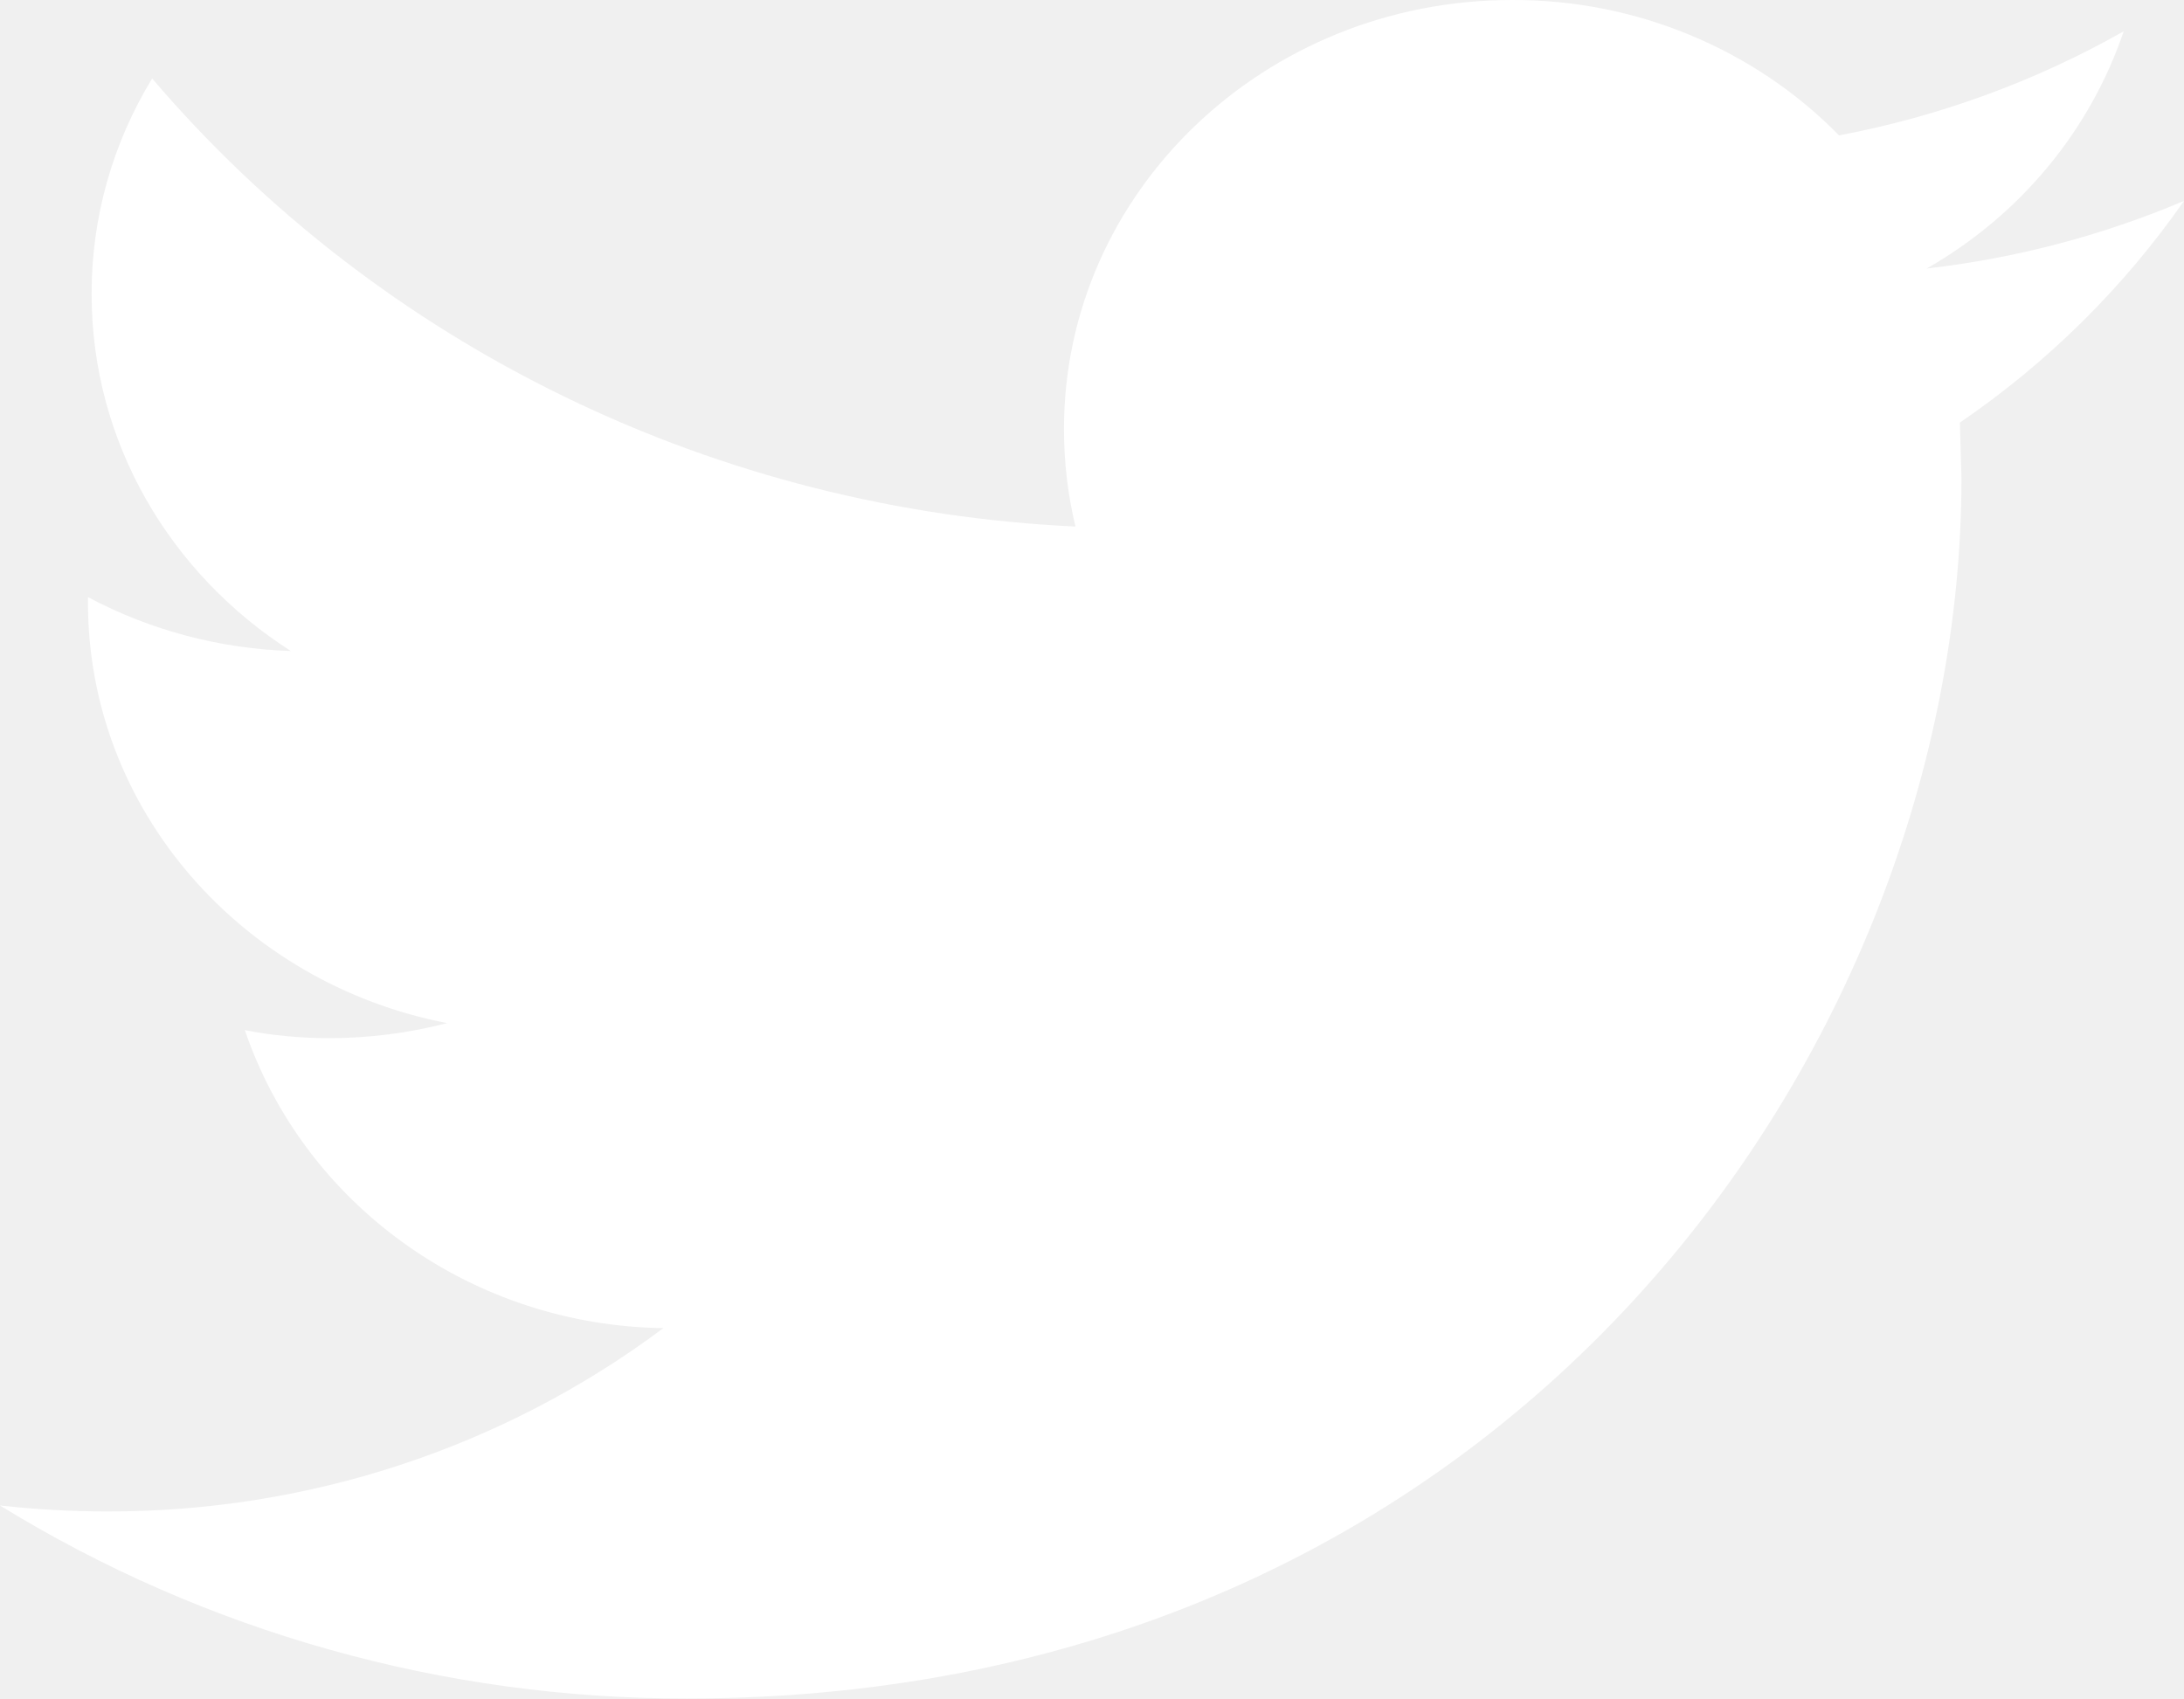
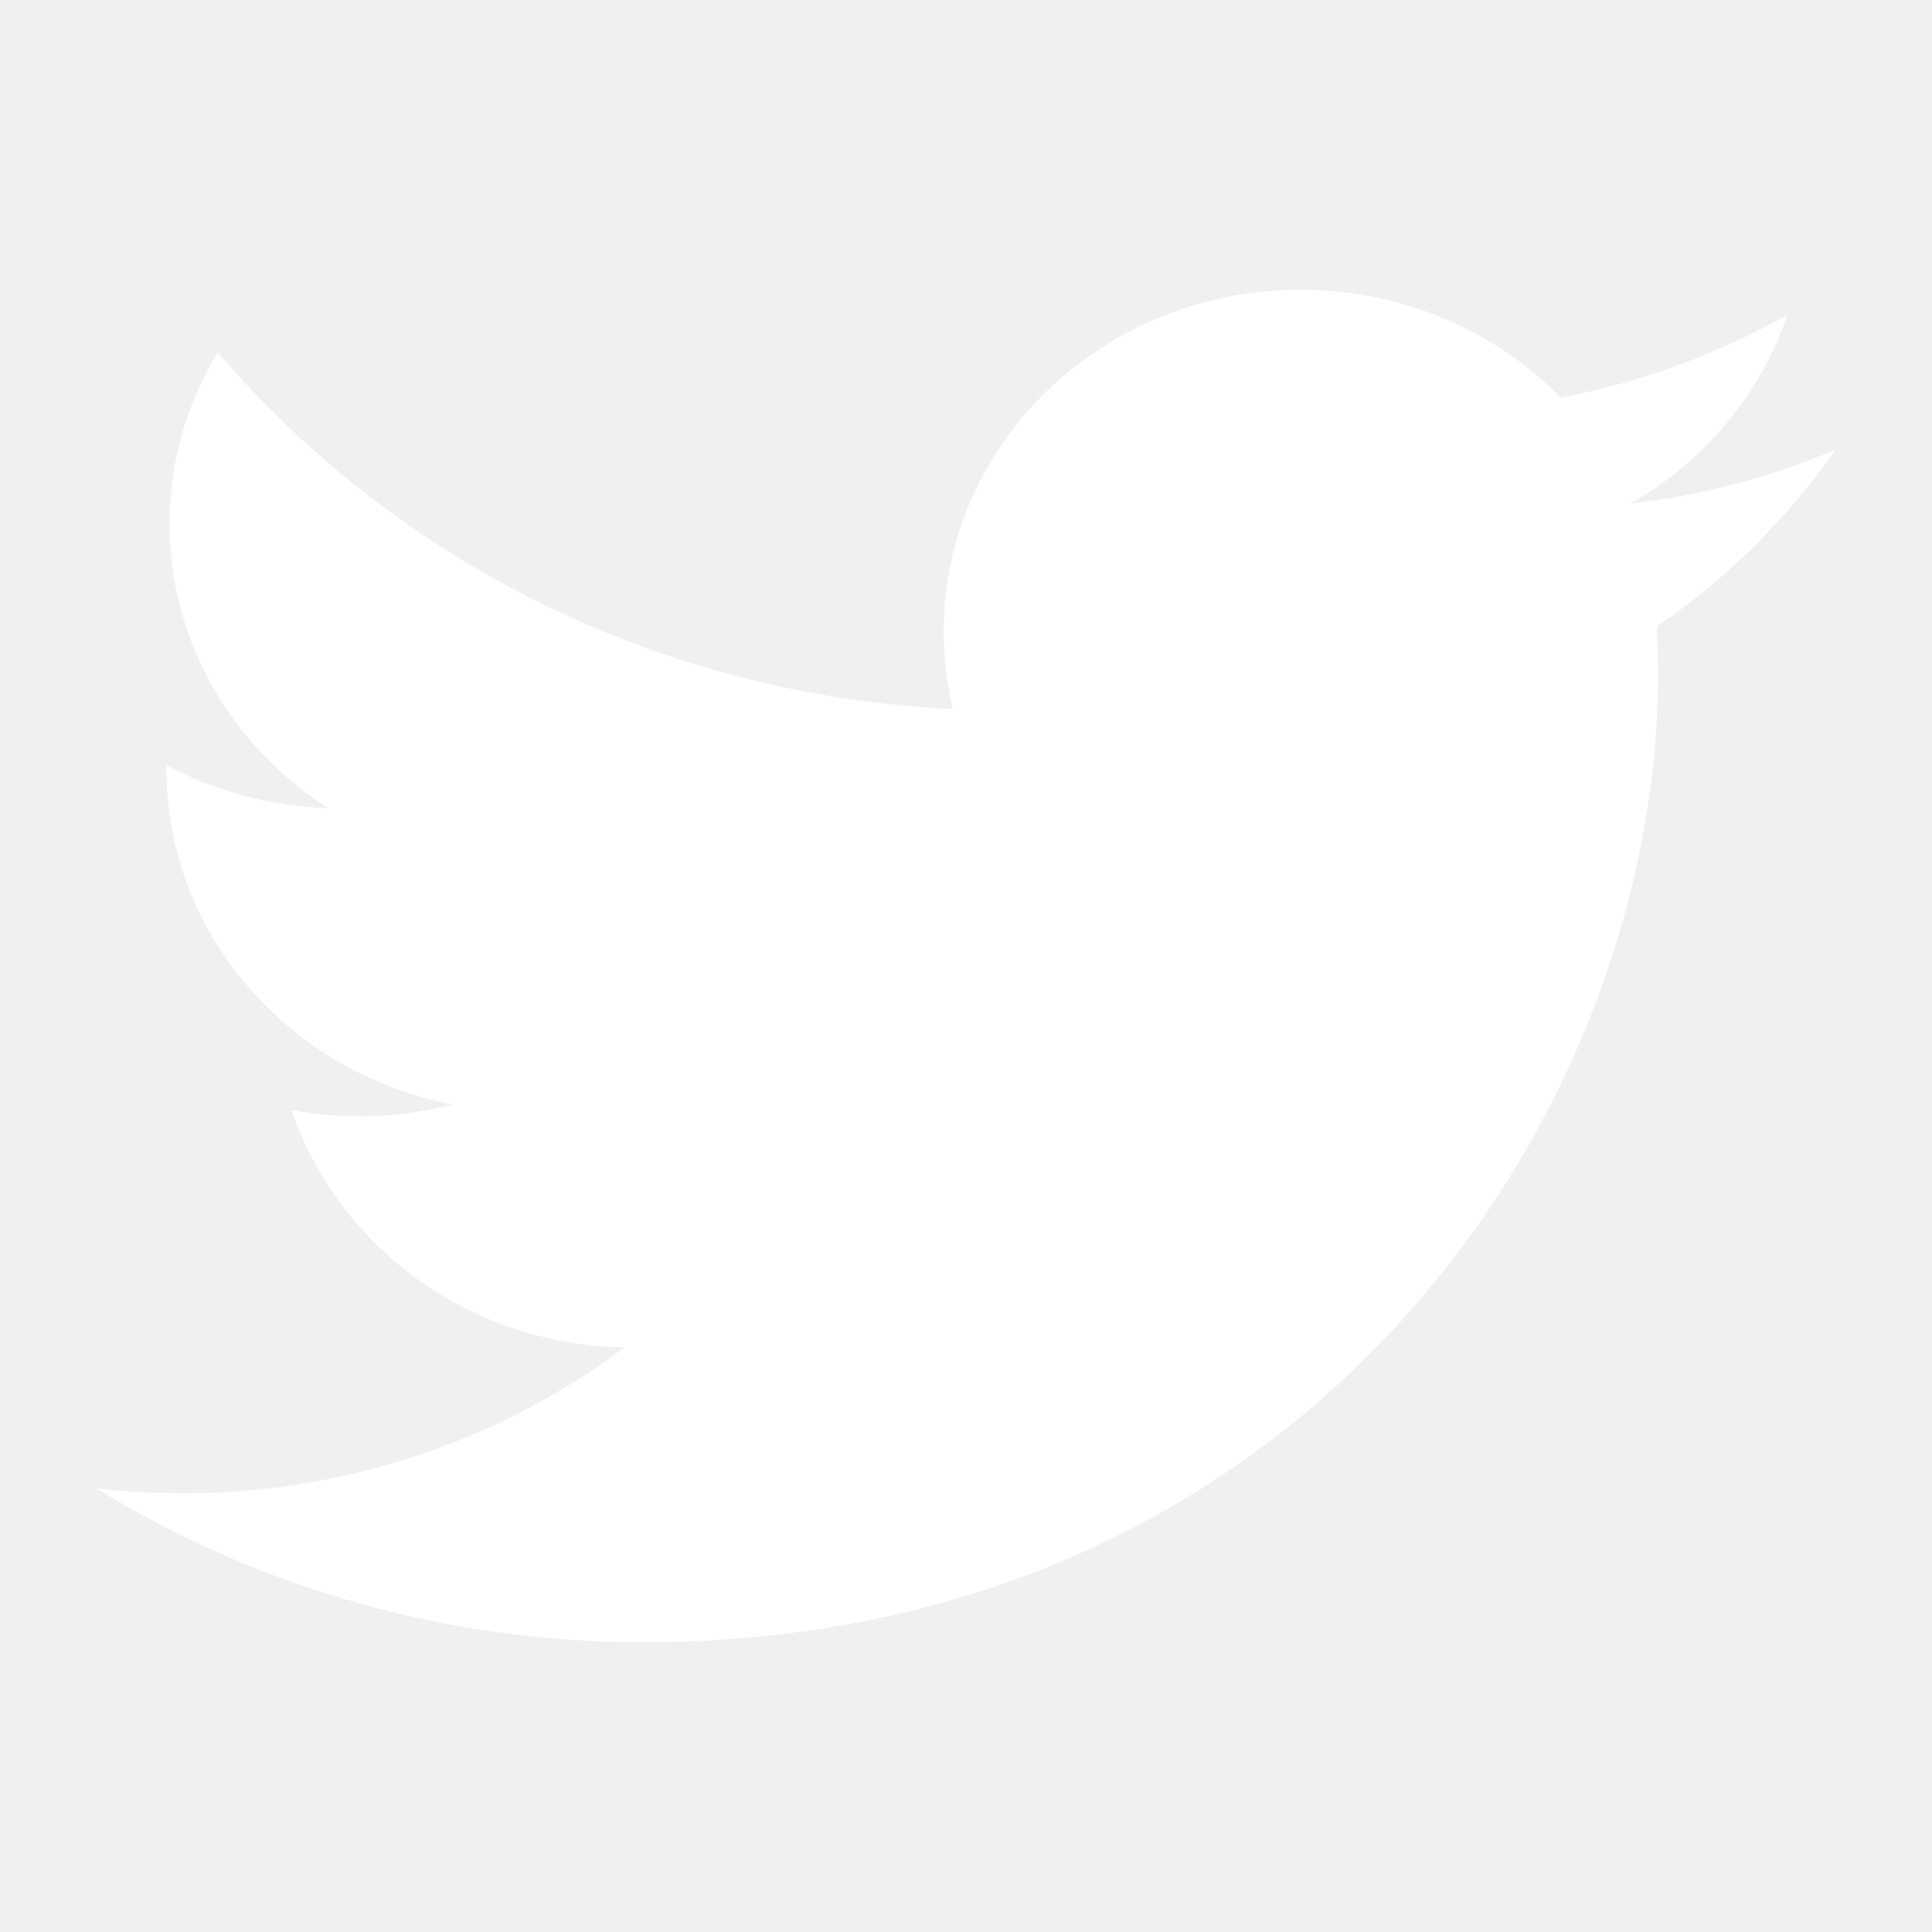
- <svg xmlns="http://www.w3.org/2000/svg" width="18" height="14" viewBox="0 0 18 14" fill="none">
-   <path d="M18 1.656C17.325 1.942 16.611 2.13 15.88 2.213C16.647 1.775 17.224 1.08 17.503 0.258C16.776 0.67 15.983 0.96 15.157 1.116C14.809 0.761 14.391 0.48 13.927 0.288C13.464 0.096 12.965 -0.002 12.461 2.38256e-05C10.422 2.38256e-05 8.769 1.584 8.769 3.535C8.769 3.812 8.801 4.082 8.864 4.34C7.401 4.272 5.969 3.909 4.659 3.273C3.348 2.637 2.189 1.743 1.254 0.647C0.926 1.184 0.754 1.798 0.755 2.423C0.755 3.651 1.407 4.733 2.397 5.366C1.811 5.347 1.238 5.195 0.725 4.922V4.966C0.725 6.679 1.998 8.108 3.686 8.433C3.368 8.515 3.042 8.557 2.713 8.557C2.475 8.557 2.244 8.535 2.018 8.491C2.259 9.198 2.721 9.814 3.339 10.254C3.957 10.695 4.701 10.937 5.467 10.947C4.153 11.931 2.54 12.463 0.881 12.458C0.582 12.458 0.289 12.441 0 12.409C1.693 13.451 3.656 14.003 5.66 14C12.452 14 16.166 8.613 16.166 3.941L16.153 3.483C16.878 2.988 17.503 2.369 18 1.656Z" fill="white" />
+ <svg xmlns="http://www.w3.org/2000/svg" width="39" height="39" viewBox="0 0 39 39" fill="none">
+   <path d="M37.05 9.078C35.735 9.637 34.341 10.003 32.915 10.165C34.412 9.311 35.538 7.956 36.081 6.353C34.663 7.156 33.117 7.721 31.506 8.026C30.828 7.335 30.012 6.786 29.108 6.412C28.205 6.038 27.232 5.847 26.25 5.85C22.273 5.85 19.049 8.938 19.049 12.743C19.049 13.283 19.112 13.81 19.235 14.313C16.383 14.181 13.59 13.473 11.034 12.233C8.479 10.992 6.218 9.248 4.395 7.111C3.756 8.159 3.42 9.356 3.423 10.575C3.423 12.969 4.693 15.079 6.624 16.313C5.482 16.277 4.365 15.981 3.363 15.448V15.533C3.363 18.874 5.846 21.66 9.137 22.295C8.518 22.454 7.881 22.535 7.242 22.535C6.776 22.535 6.325 22.493 5.885 22.408C6.355 23.786 7.256 24.988 8.461 25.846C9.666 26.704 11.116 27.177 12.61 27.197C10.048 29.116 6.902 30.152 3.668 30.144C3.086 30.144 2.514 30.11 1.95 30.048C5.252 32.08 9.08 33.156 12.987 33.15C26.232 33.15 33.474 22.645 33.474 13.535L33.449 12.643C34.861 11.676 36.082 10.469 37.05 9.078Z" fill="white" />
</svg>
